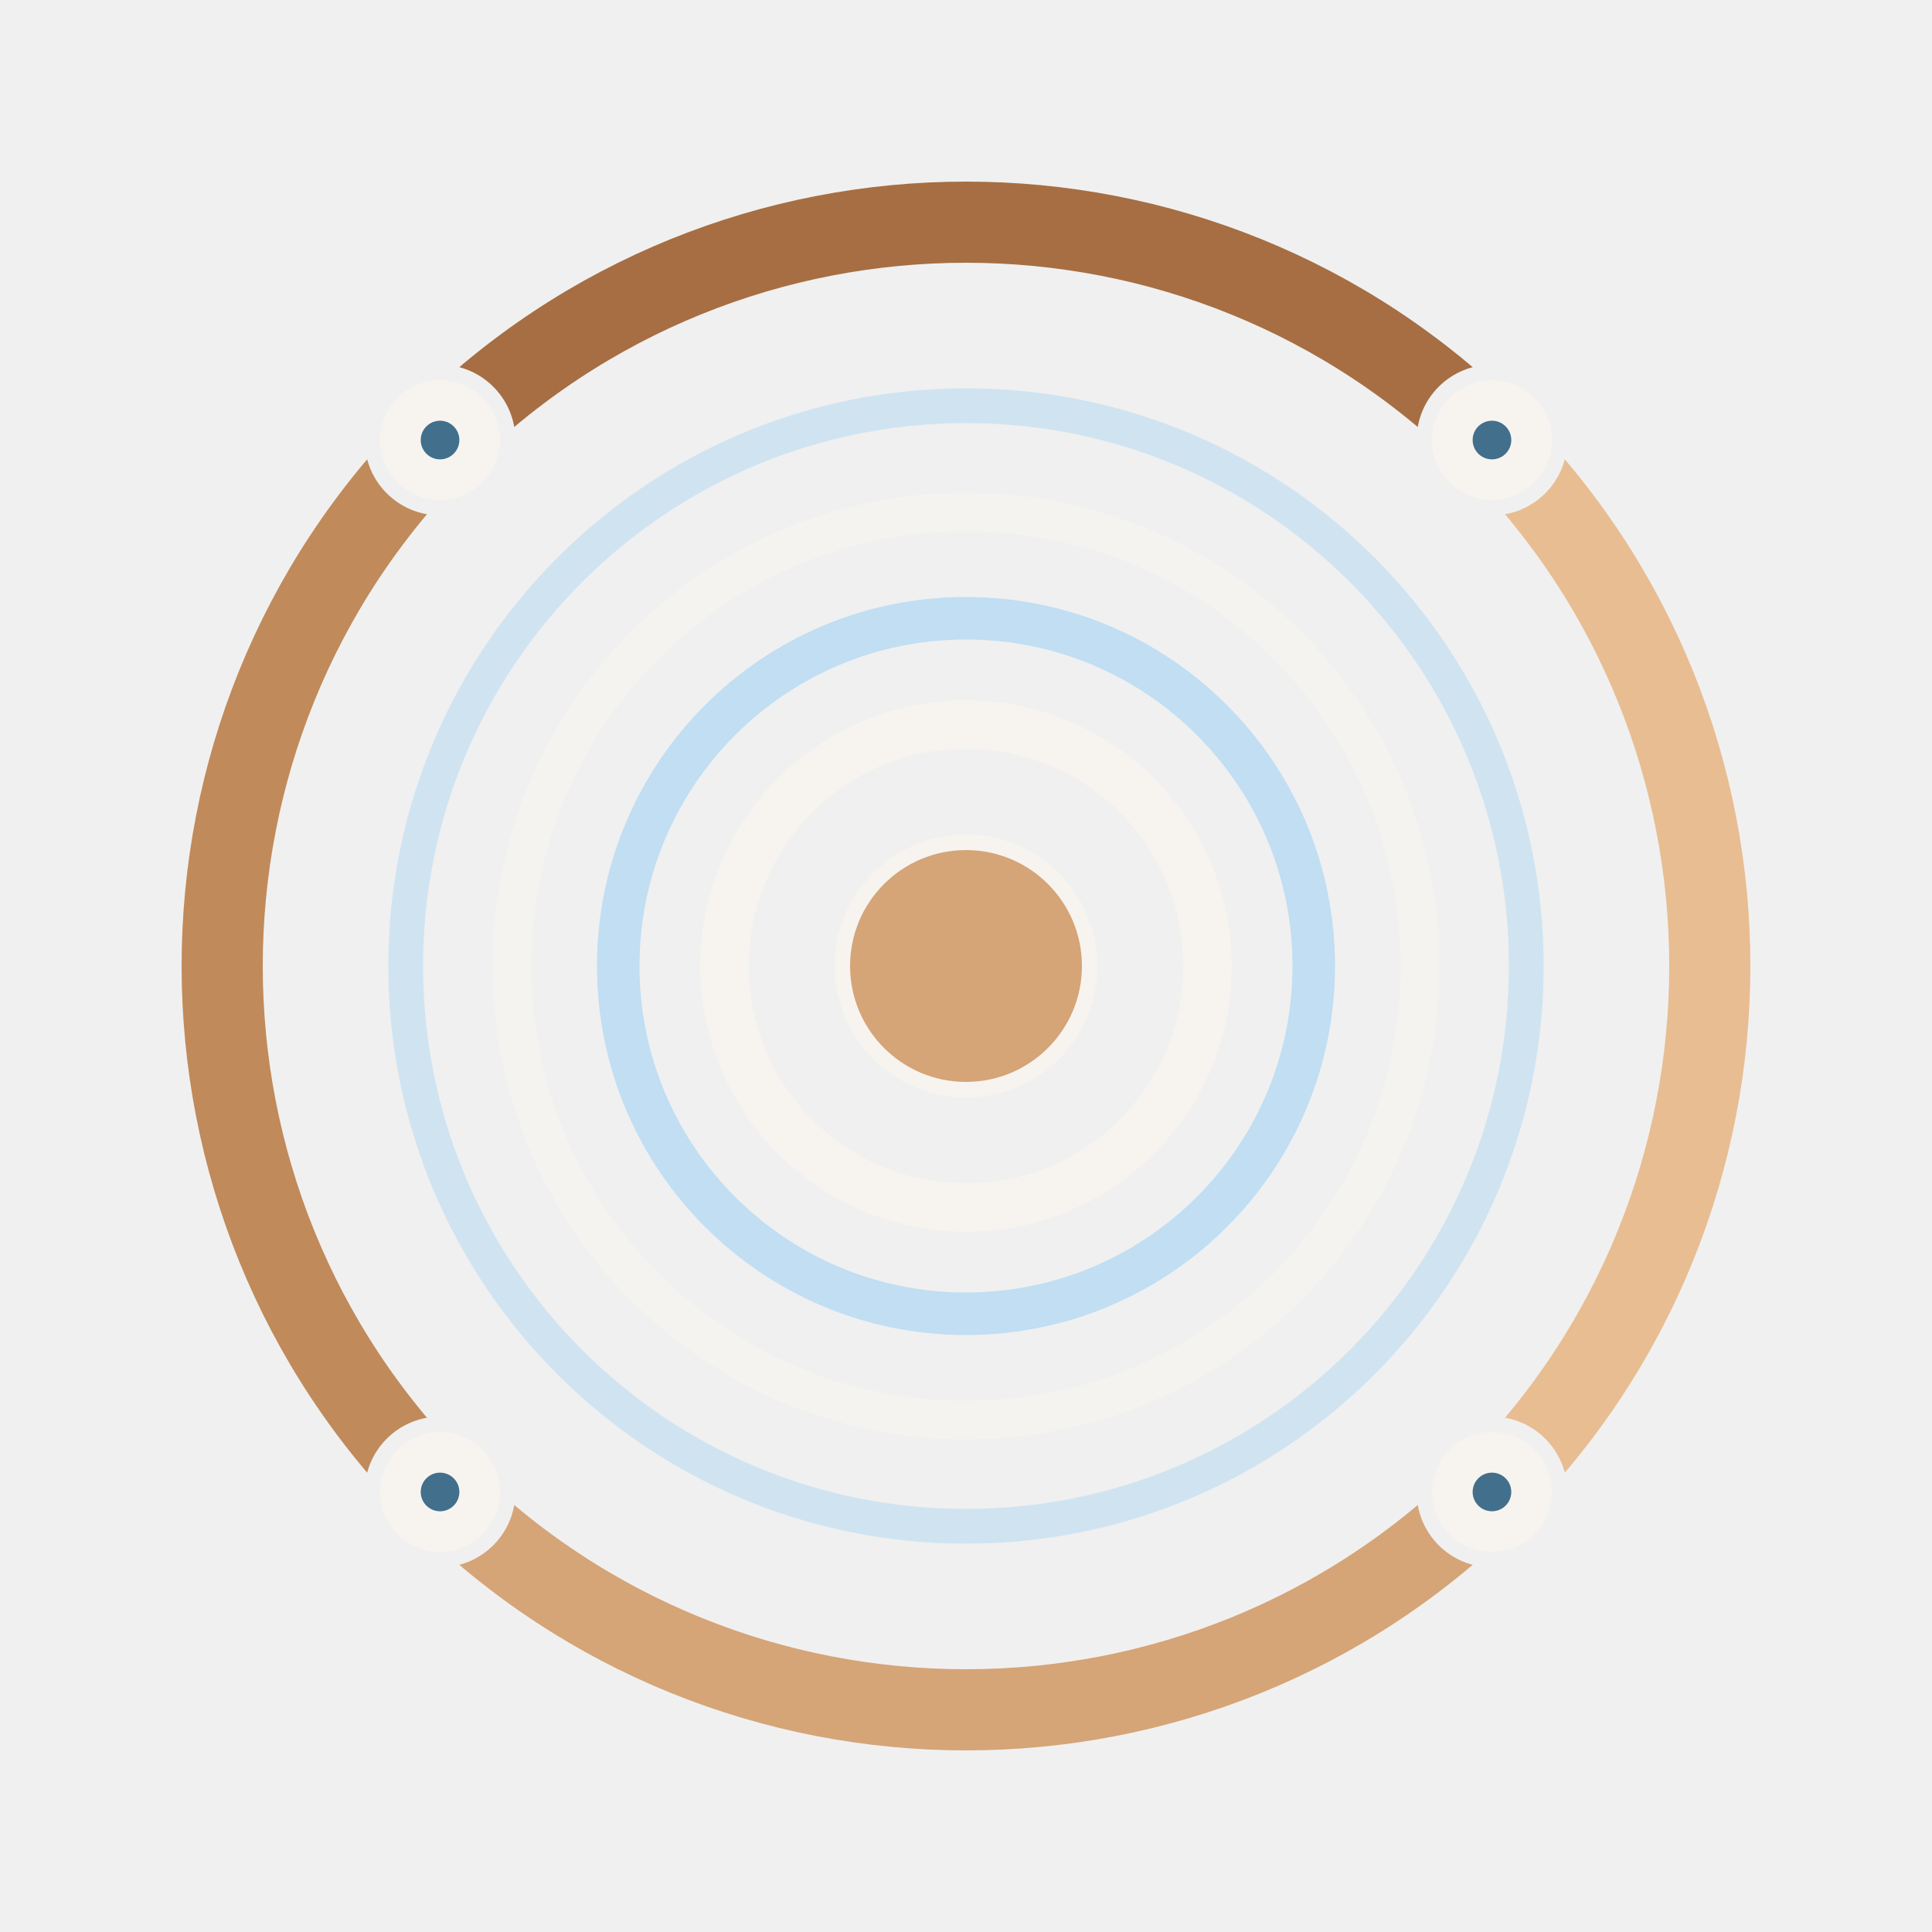
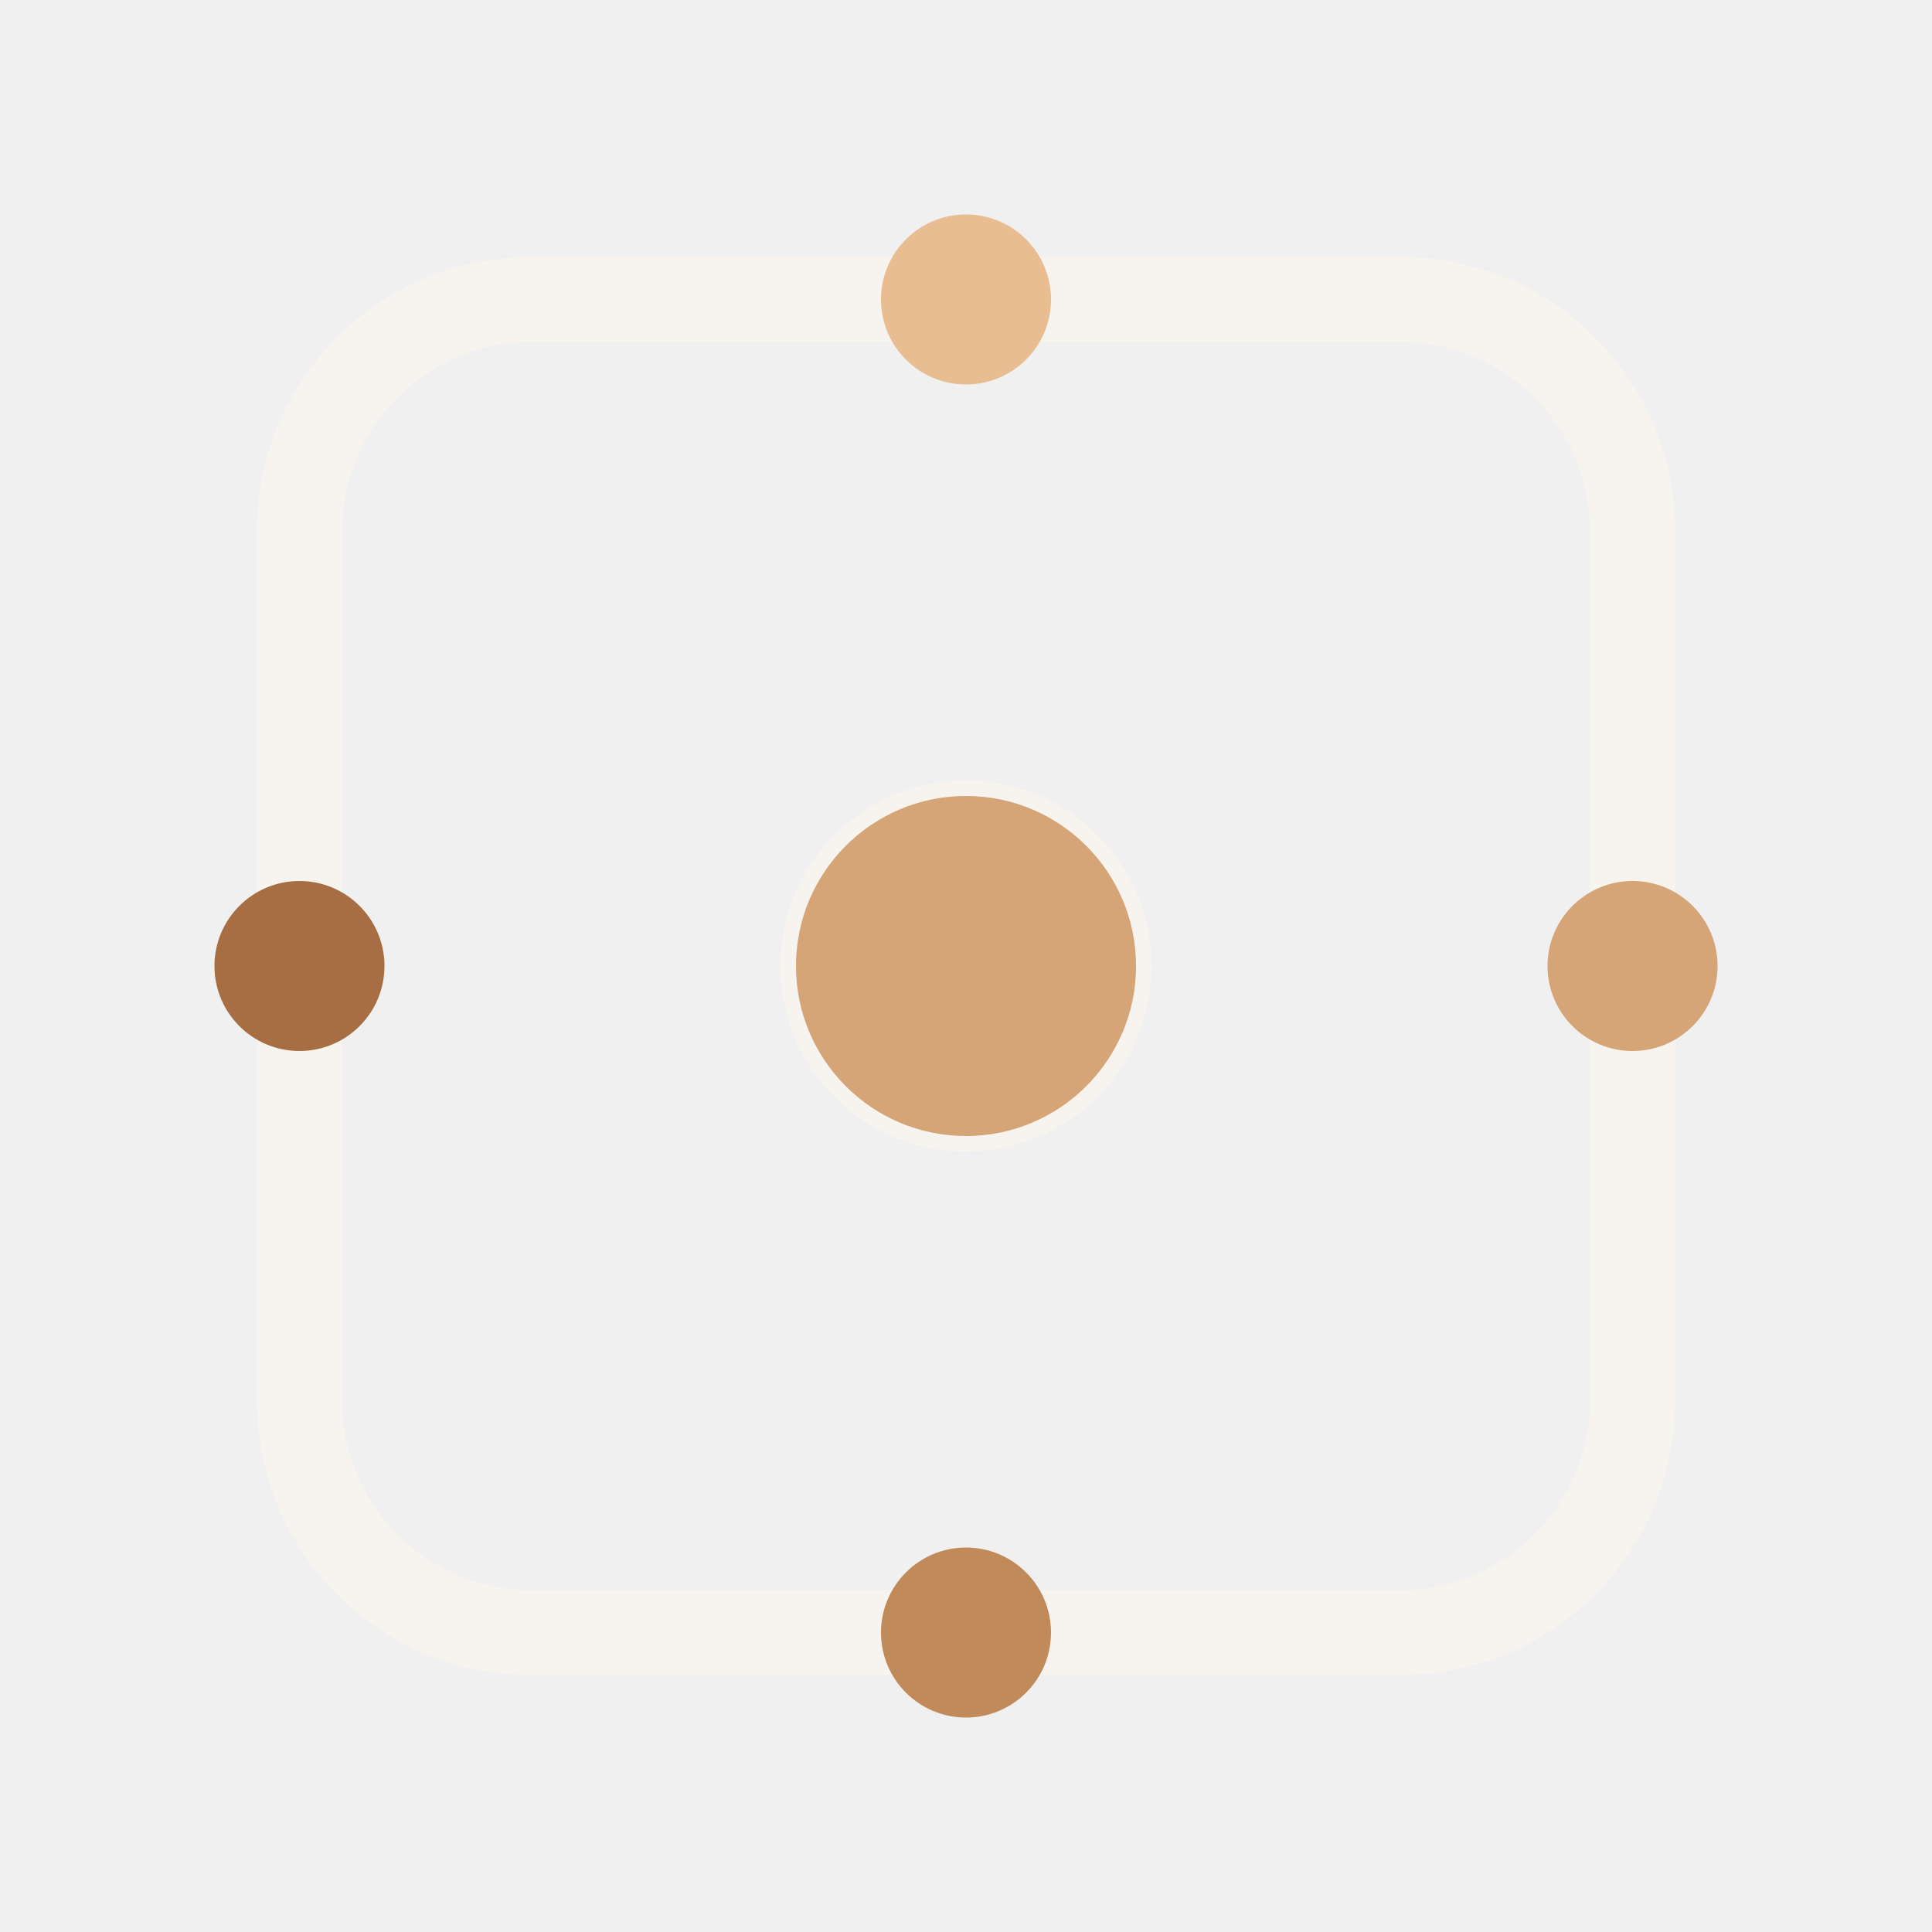
<svg xmlns="http://www.w3.org/2000/svg" viewBox="0 0 1000 1000" role="img" aria-labelledby="t d">
-   <defs>
-     <mask id="goal-cups">
-       <rect width="1000" height="1000" fill="white" />
-       <circle cx="772.236" cy="227.764" r="39" fill="black" />
-       <circle cx="772.236" cy="772.236" r="39" fill="black" />
-       <circle cx="227.764" cy="772.236" r="39" fill="black" />
-       <circle cx="227.764" cy="227.764" r="39" fill="black" />
-     </mask>
-   </defs>
-   <circle cx="500" cy="500" r="125" fill="none" stroke="#F7F4EF" stroke-width="25" opacity="0.98" />
-   <circle cx="500" cy="500" r="180" fill="none" stroke="#B8DAF3" stroke-width="22" opacity="0.84" />
-   <circle cx="500" cy="500" r="235" fill="none" stroke="#F7F4EF" stroke-width="20" opacity="0.7" />
-   <circle cx="500" cy="500" r="290" fill="none" stroke="#B8DAF3" stroke-width="18" opacity="0.56" />
-   <g mask="url(#goal-cups)">
-     <path d="M772.236 227.764 A385 385 0 0 1 772.236 772.236" fill="none" stroke="#E8BD92" stroke-width="42" />
-     <path d="M772.236 772.236 A385 385 0 0 1 227.764 772.236" fill="none" stroke="#D5A477" stroke-width="42" />
-     <path d="M227.764 772.236 A385 385 0 0 1 227.764 227.764" fill="none" stroke="#C18A5A" stroke-width="42" />
-     <path d="M227.764 227.764 A385 385 0 0 1 772.236 227.764" fill="none" stroke="#A66E42" stroke-width="42" />
-   </g>
-   <circle cx="772.236" cy="227.764" r="31" fill="#F7F4EF" />
-   <circle cx="772.236" cy="227.764" r="10" fill="#1A5276" opacity="0.82" />
-   <circle cx="772.236" cy="772.236" r="31" fill="#F7F4EF" />
-   <circle cx="772.236" cy="772.236" r="10" fill="#1A5276" opacity="0.82" />
-   <circle cx="227.764" cy="772.236" r="31" fill="#F7F4EF" />
-   <circle cx="227.764" cy="772.236" r="10" fill="#1A5276" opacity="0.82" />
-   <circle cx="227.764" cy="227.764" r="31" fill="#F7F4EF" />
-   <circle cx="227.764" cy="227.764" r="10" fill="#1A5276" opacity="0.82" />
-   <circle cx="500" cy="500" r="64" fill="#D5A477" />
-   <circle cx="500" cy="500" r="64" fill="none" stroke="#F7F4EF" stroke-width="8" />
+   <rect x="155" y="155" width="690" height="690" rx="120" fill="none" stroke="#F7F4EF" stroke-width="44" />
+   <circle cx="500" cy="155" r="44" fill="#E8BD92" />
+   <circle cx="845" cy="500" r="44" fill="#D5A477" />
+   <circle cx="500" cy="845" r="44" fill="#C18A5A" />
+   <circle cx="155" cy="500" r="44" fill="#A66E42" />
+   <circle cx="500" cy="500" r="92" fill="#D5A477" />
+   <circle cx="500" cy="500" r="92" fill="none" stroke="#F7F4EF" stroke-width="8" />
</svg>
